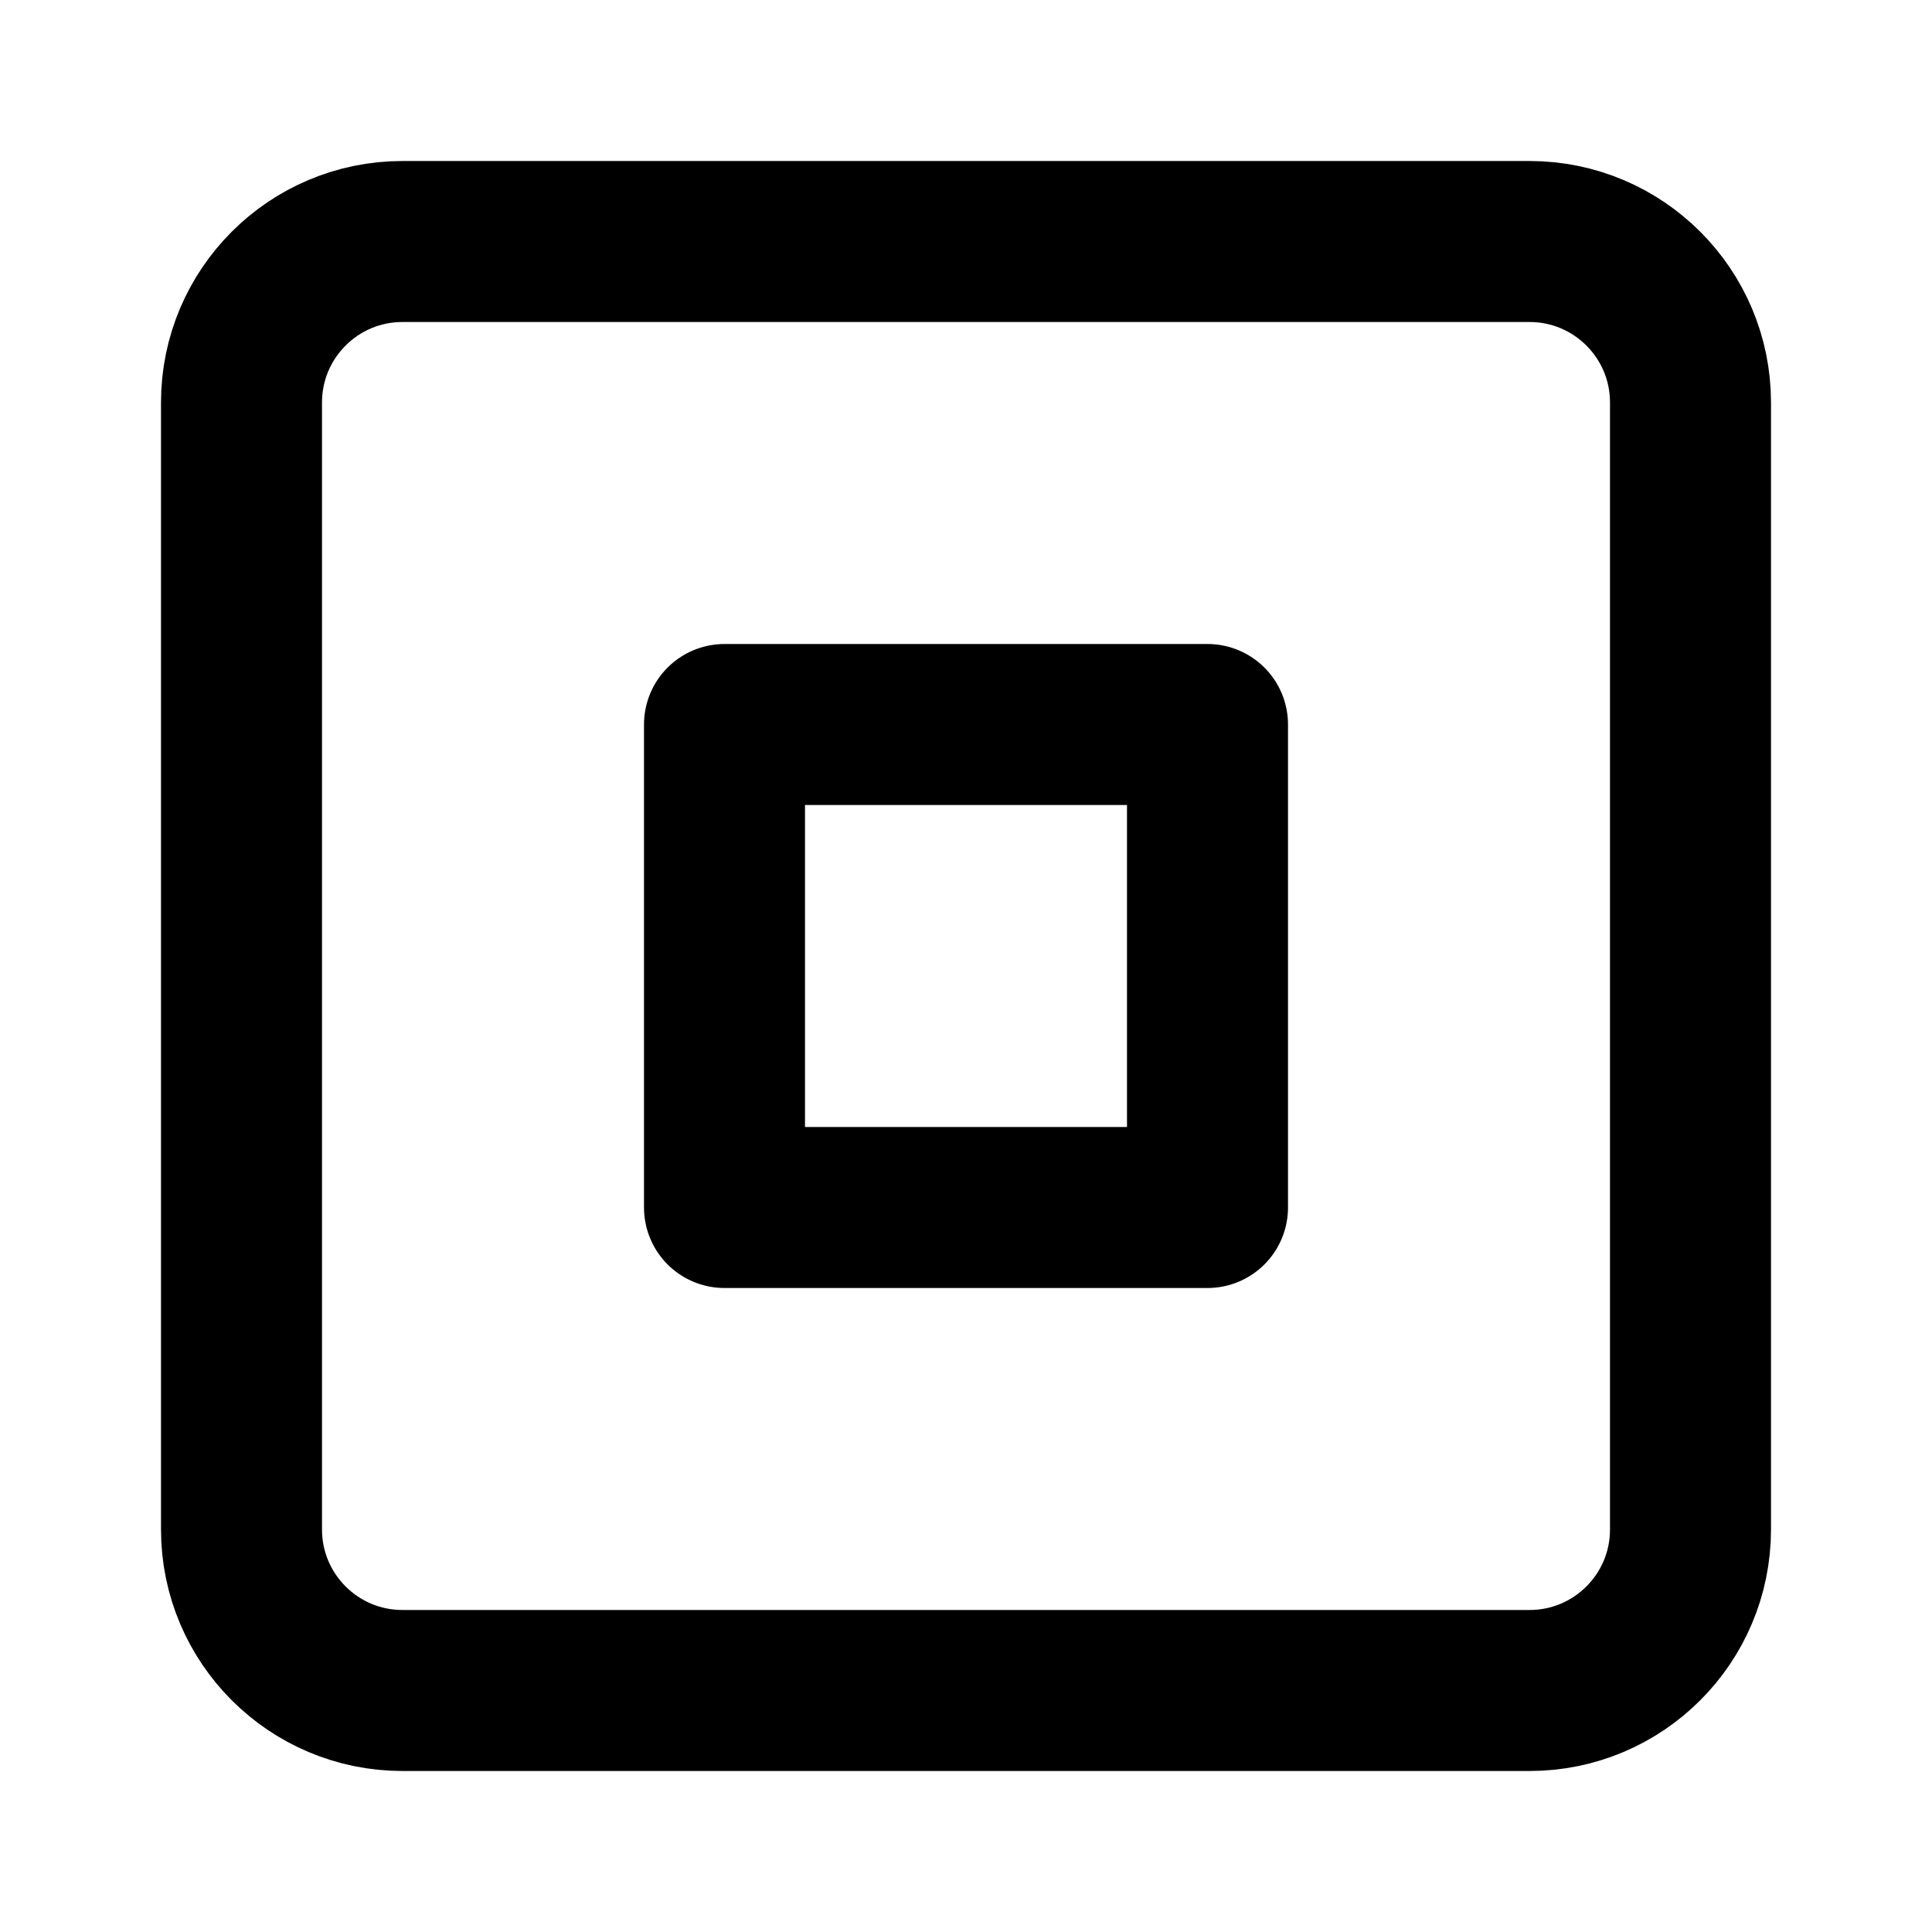
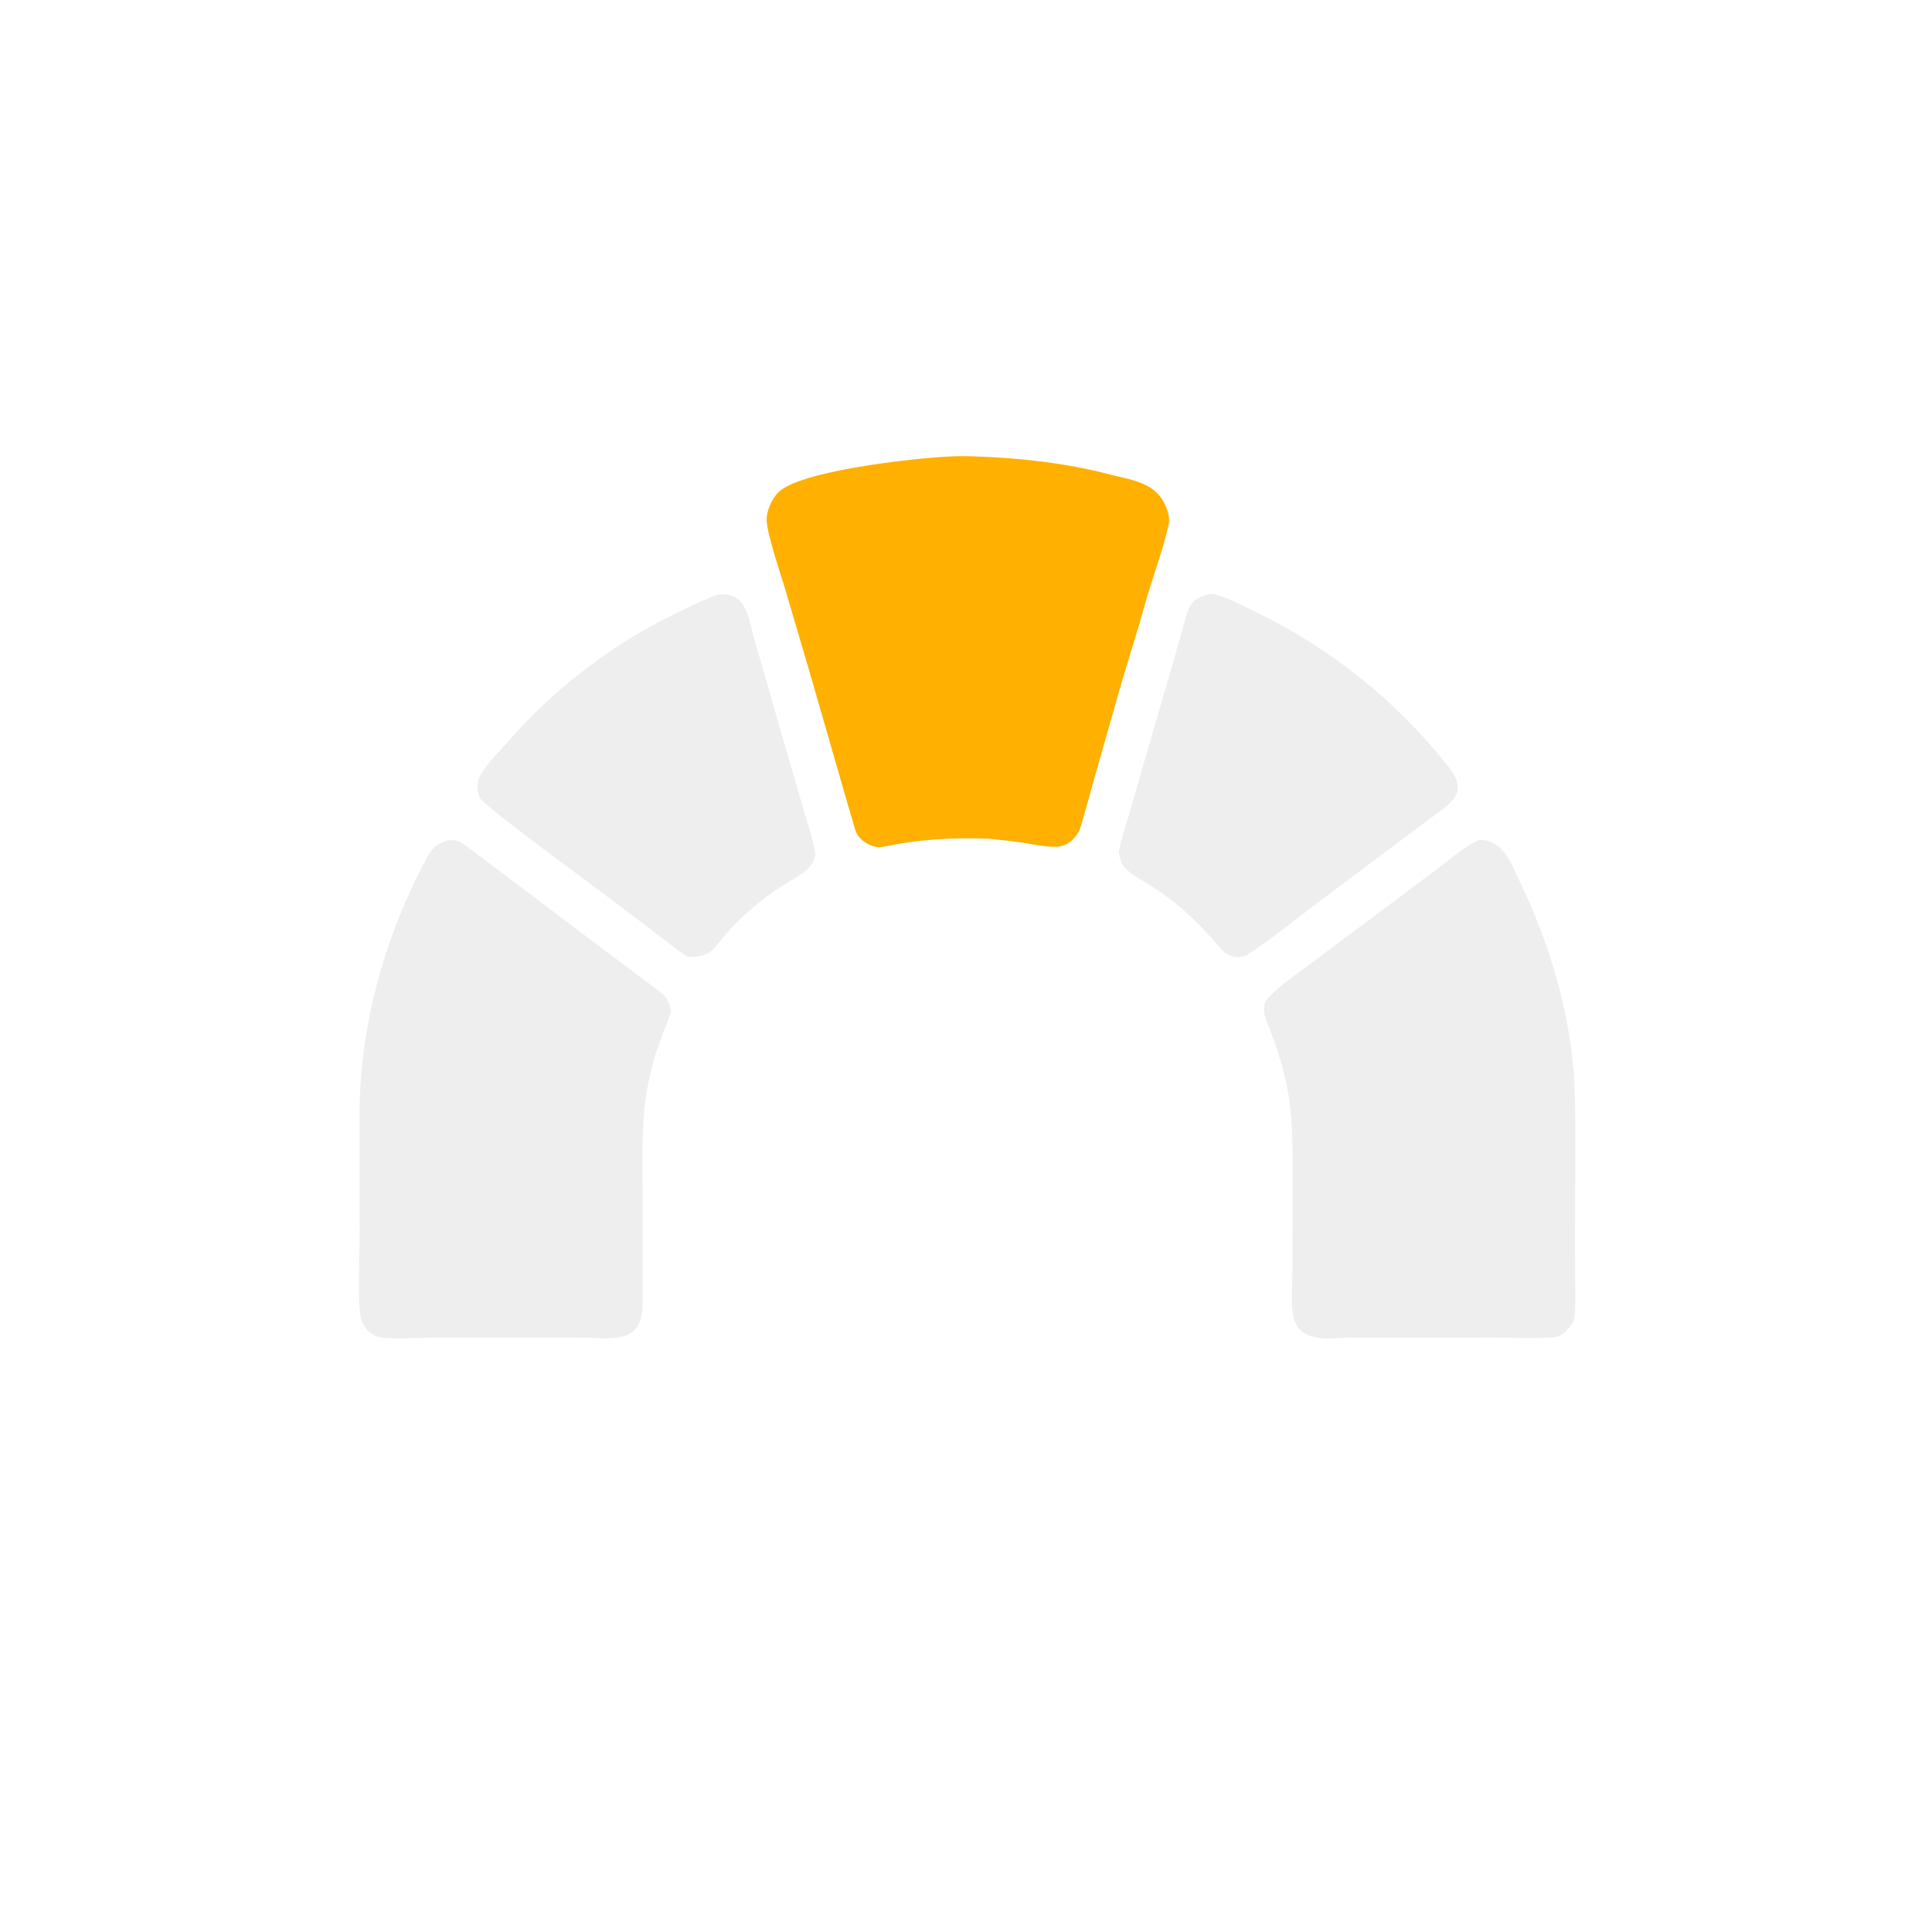
- <svg xmlns="http://www.w3.org/2000/svg" viewBox="0 0 24 24" fill="none" stroke="currentColor" stroke-width="2" stroke-linecap="round" stroke-linejoin="round" width="24" height="24">
-   <rect x="3" y="3" width="18" height="18" rx="2" />
-   <path d="M9 9h6v6H9z" />
+ <svg xmlns="http://www.w3.org/2000/svg" width="128" height="128" viewBox="0 0 128 128" fill="none">
+   <path d="M62.801 30.25C63.373 30.212 64.027 30.218 64.596 30.237C67.62 30.339 70.631 30.676 73.564 31.442C74.648 31.724 75.968 31.884 76.759 32.773C77.15 33.214 77.504 34.001 77.452 34.627C77.078 36.414 76.33 38.312 75.849 40.062C75.387 41.745 74.858 43.355 74.371 45.007L72.497 51.578C72.192 52.667 71.9 53.781 71.573 54.851C71.321 55.548 70.709 56.085 69.954 56.1C69.215 56.114 68.479 55.938 67.758 55.83C67.004 55.722 66.247 55.635 65.487 55.568C62.981 55.483 60.915 55.601 58.472 56.109C57.824 56.243 56.868 55.674 56.675 55.022C56.418 54.153 56.158 53.242 55.895 52.354L53.833 45.193L52.017 39.017C51.695 37.946 50.85 35.486 50.797 34.514C50.762 33.886 51.102 33.128 51.516 32.669C52.846 31.194 60.541 30.362 62.801 30.25Z" fill="#FFB000" />
+   <path d="M98.066 55.629C99.696 55.746 100.091 57.167 100.725 58.483C102.816 62.816 104.251 67.847 104.343 72.673C104.404 75.918 104.343 79.195 104.347 82.436L104.363 85.387C104.366 85.995 104.387 86.624 104.318 87.228C104.254 87.797 103.552 88.55 102.975 88.595C101.683 88.695 100.35 88.626 99.047 88.625L89.993 88.63C89.644 88.632 89.133 88.611 88.806 88.641C85.009 88.984 85.618 86.937 85.626 84.045L85.633 78.03C85.633 76.492 85.657 75.024 85.496 73.506C85.265 71.318 84.625 69.444 83.83 67.411C83.722 67.134 83.688 66.517 83.896 66.269C84.692 65.322 85.944 64.516 86.95 63.762C88.46 62.619 89.977 61.485 91.5 60.36L95.138 57.628C95.749 57.166 97.393 55.804 98.066 55.629ZM29.646 55.677C29.992 55.651 30.266 55.643 30.57 55.843C31.462 56.43 32.359 57.155 33.215 57.796L39.069 62.215L42.351 64.675C42.898 65.085 43.502 65.516 44.009 65.971C44.264 66.199 44.376 66.621 44.466 66.941C44.331 67.513 43.943 68.409 43.727 68.992C43.37 69.951 43.099 70.939 42.916 71.945C42.476 74.273 42.568 76.329 42.571 78.681L42.578 86.395C42.559 89.015 40.704 88.664 38.742 88.626L29.367 88.618C28.113 88.619 26.83 88.709 25.581 88.639C25.332 88.625 25.081 88.595 24.852 88.49C24.4 88.28 24.11 87.939 23.949 87.469C23.65 86.596 23.833 82.834 23.834 81.675L23.828 75.719C23.828 74.482 23.8 73.201 23.875 71.97C24.201 66.675 25.765 61.549 28.251 56.874C28.613 56.193 28.926 55.919 29.646 55.677ZM80.176 39.351C80.84 39.326 82.495 40.2 83.126 40.51C88.14 42.919 92.535 46.443 95.977 50.812C97.378 52.594 96.082 53.228 94.691 54.273C94.183 54.655 93.659 55.04 93.151 55.42L87.193 59.889C85.665 61.03 84.137 62.299 82.55 63.315C81.659 63.627 81.132 63.159 80.657 62.596C79.781 61.557 78.666 60.44 77.636 59.656C77.244 59.357 76.843 59.072 76.432 58.799C75.86 58.426 74.914 57.953 74.473 57.449C74.314 57.266 74.087 56.619 74.13 56.378C74.264 55.635 74.534 54.88 74.749 54.147L75.801 50.491L77.71 43.938C78.012 42.884 78.304 41.824 78.595 40.768C78.839 39.885 79.303 39.525 80.176 39.351ZM47.553 39.398C49.53 39.149 49.592 41.052 50.017 42.503C50.553 44.321 51.077 46.143 51.589 47.968L53.291 53.812C53.507 54.57 53.867 55.612 53.989 56.373C54.174 57.516 52.645 58.16 51.796 58.708C51.201 59.099 50.626 59.521 50.074 59.971C49.411 60.504 48.795 61.092 48.231 61.729C47.265 62.806 47.126 63.469 45.549 63.388C45.068 63.112 44.279 62.471 43.821 62.117C43.004 61.489 42.185 60.865 41.361 60.246C40.127 59.282 32.007 53.387 31.782 52.851C31.588 52.39 31.566 51.934 31.779 51.476C32.144 50.69 32.952 49.934 33.522 49.282C36.659 45.657 40.502 42.708 44.816 40.616C45.75 40.158 46.572 39.747 47.553 39.398Z" fill="#EFEEEE" />
</svg>
